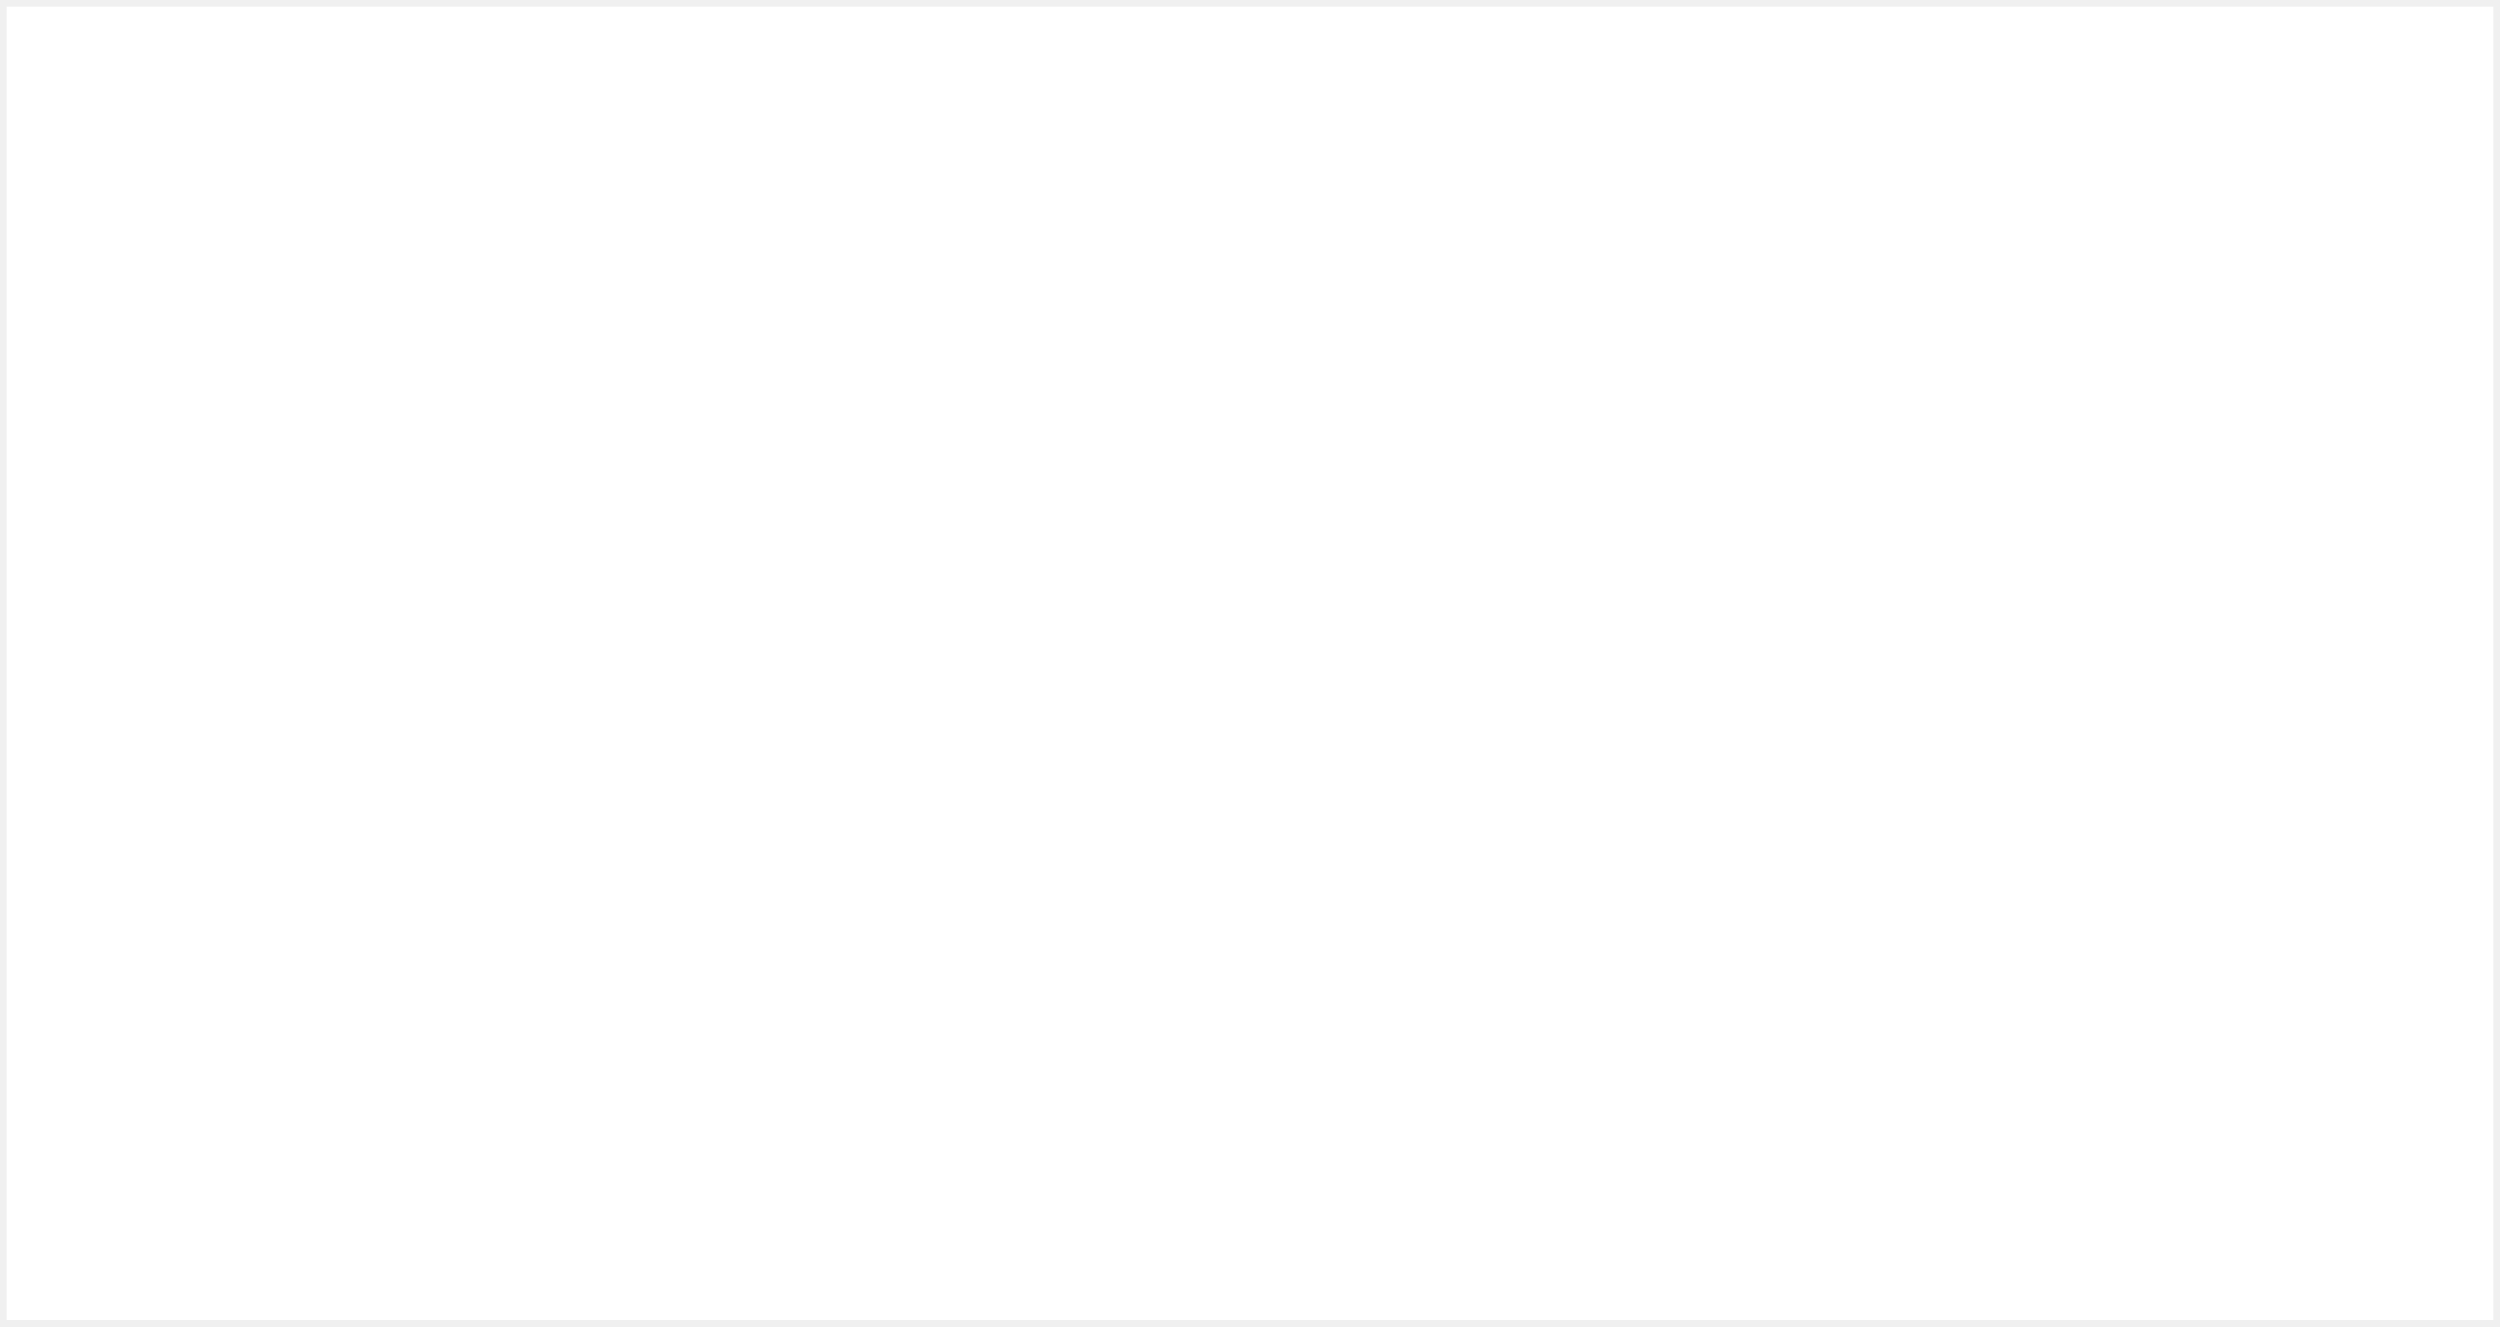
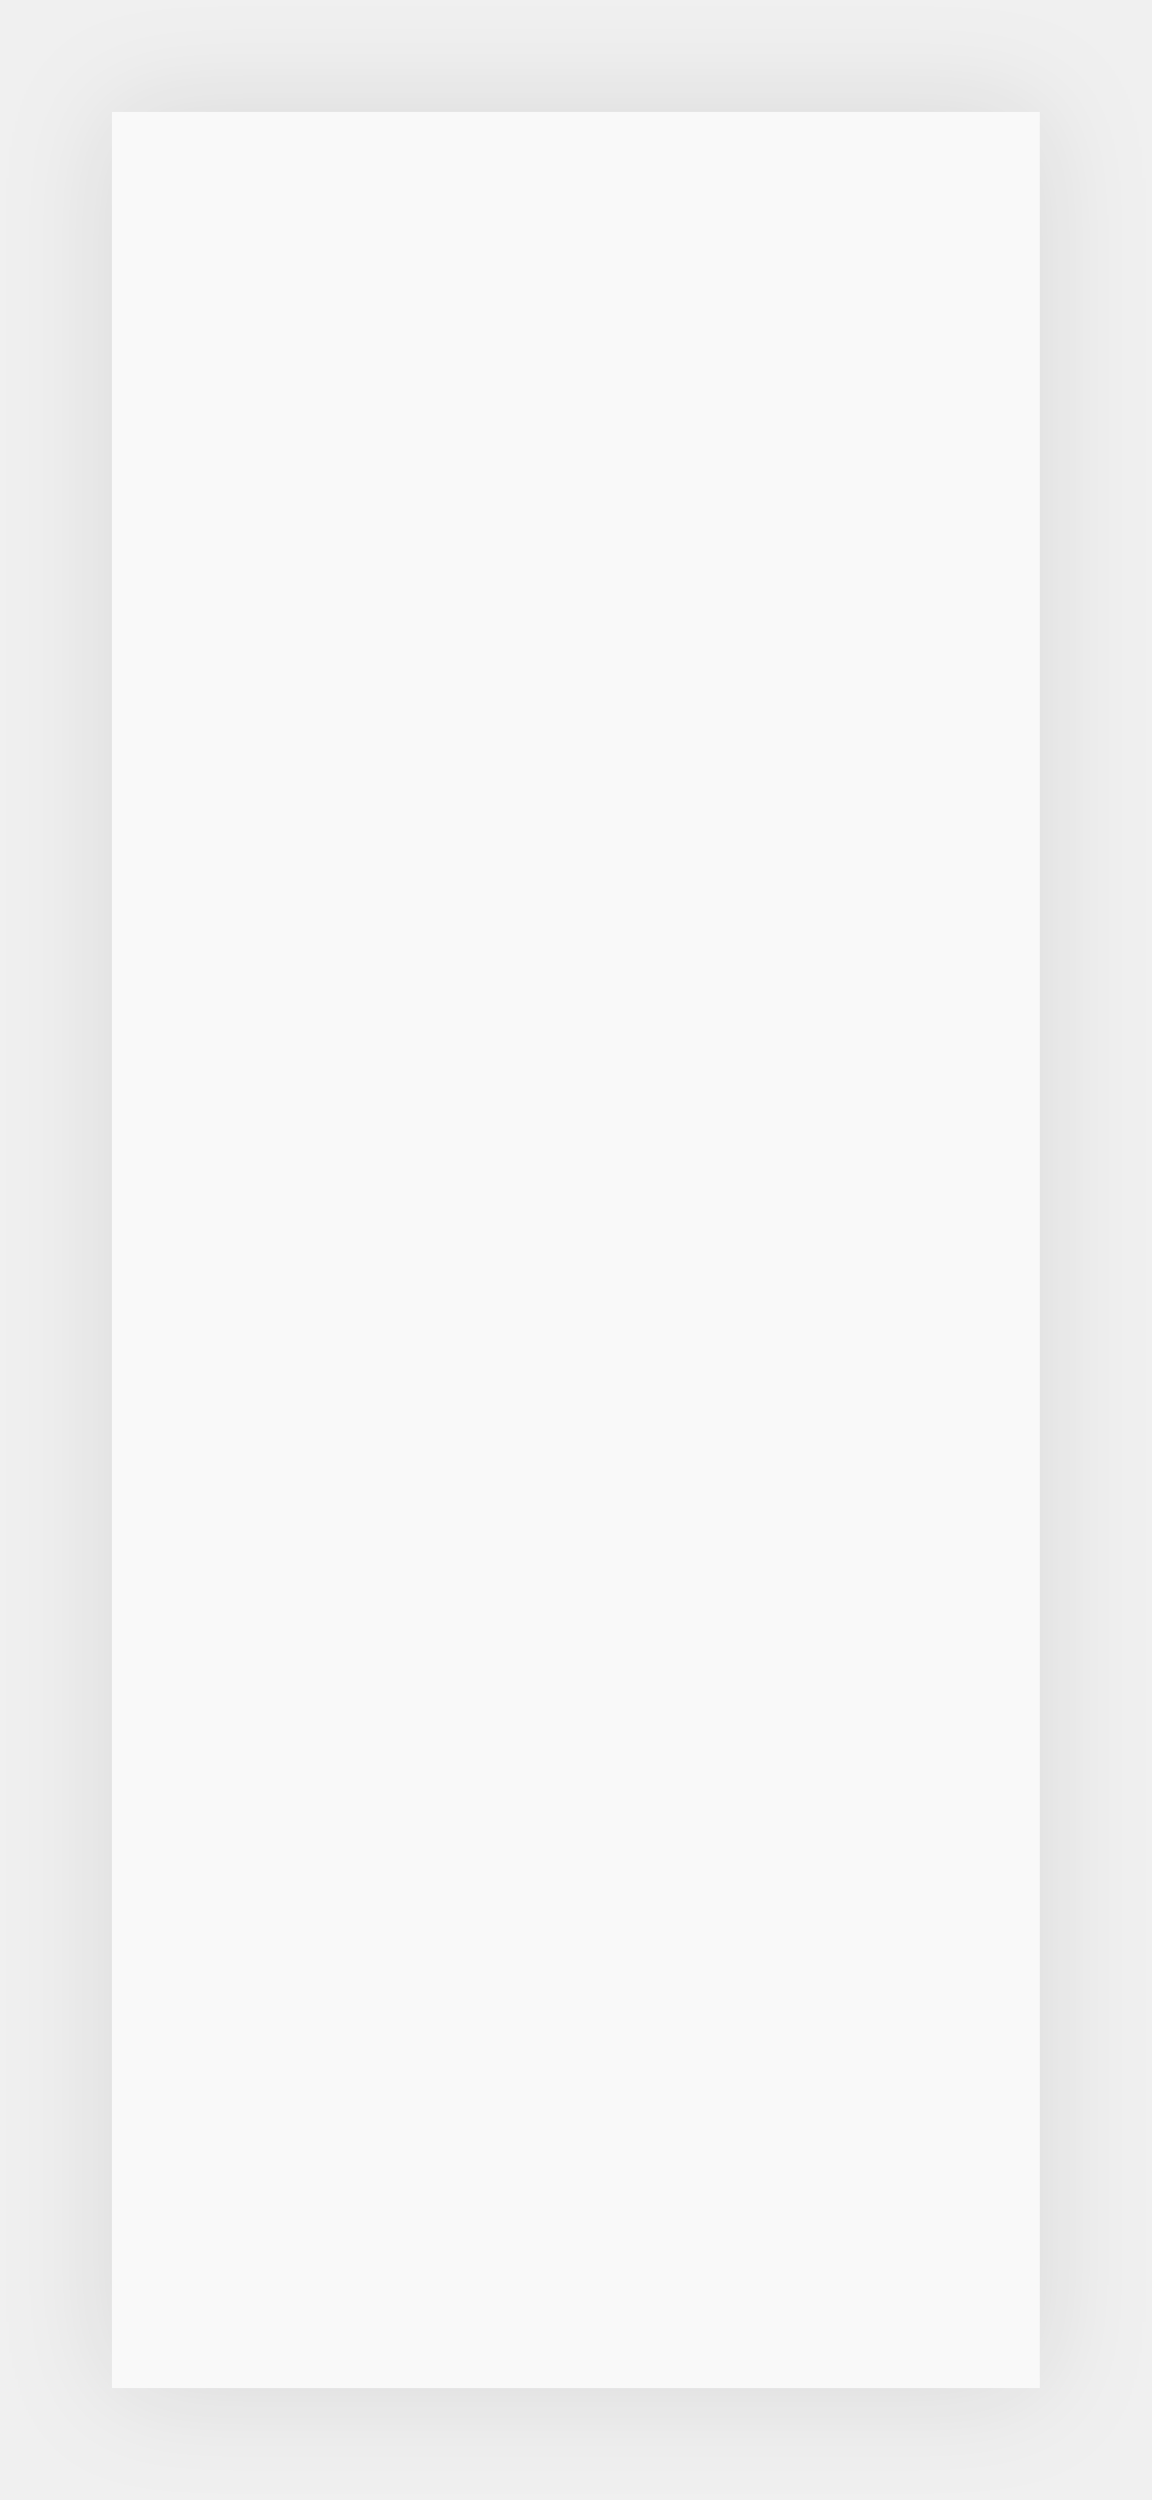
- <svg xmlns="http://www.w3.org/2000/svg" version="1.1" width="375px" height="199px">
-   <g transform="matrix(1 0 0 1 -1870 -476 )">
-     <path d="M 1871 477  L 2244 477  L 2244 674  L 1871 674  L 1871 477  Z " fill-rule="nonzero" fill="#ffffff" stroke="none" />
+ <svg xmlns="http://www.w3.org/2000/svg" xmlns:xlink="http://www.w3.org/1999/xlink" version="1.1" width="463px" height="1005px">
+   <defs>
+     <filter x="1826px" y="89px" width="463px" height="1005px" filterUnits="userSpaceOnUse" id="filter116">
+       <feOffset dx="0" dy="0" in="SourceAlpha" result="shadowOffsetInner" />
+       <feGaussianBlur stdDeviation="22" in="shadowOffsetInner" result="shadowGaussian" />
+       <feComposite in2="shadowGaussian" operator="atop" in="SourceAlpha" result="shadowComposite" />
+       <feColorMatrix type="matrix" values="0 0 0 0 0  0 0 0 0 0  0 0 0 0 0  0 0 0 0.102 0  " in="shadowComposite" />
+     </filter>
+     <g id="widget117">
+       <path d="M 1871 134  L 2244 134  L 2244 1049  L 1871 1049  L 1871 134  Z " fill-rule="nonzero" fill="#f9f9f9" stroke="none" />
+     </g>
+   </defs>
+   <g transform="matrix(1 0 0 1 -1826 -89 )">
+     <use xlink:href="#widget117" filter="url(#filter116)" />
+     <use xlink:href="#widget117" />
  </g>
</svg>
